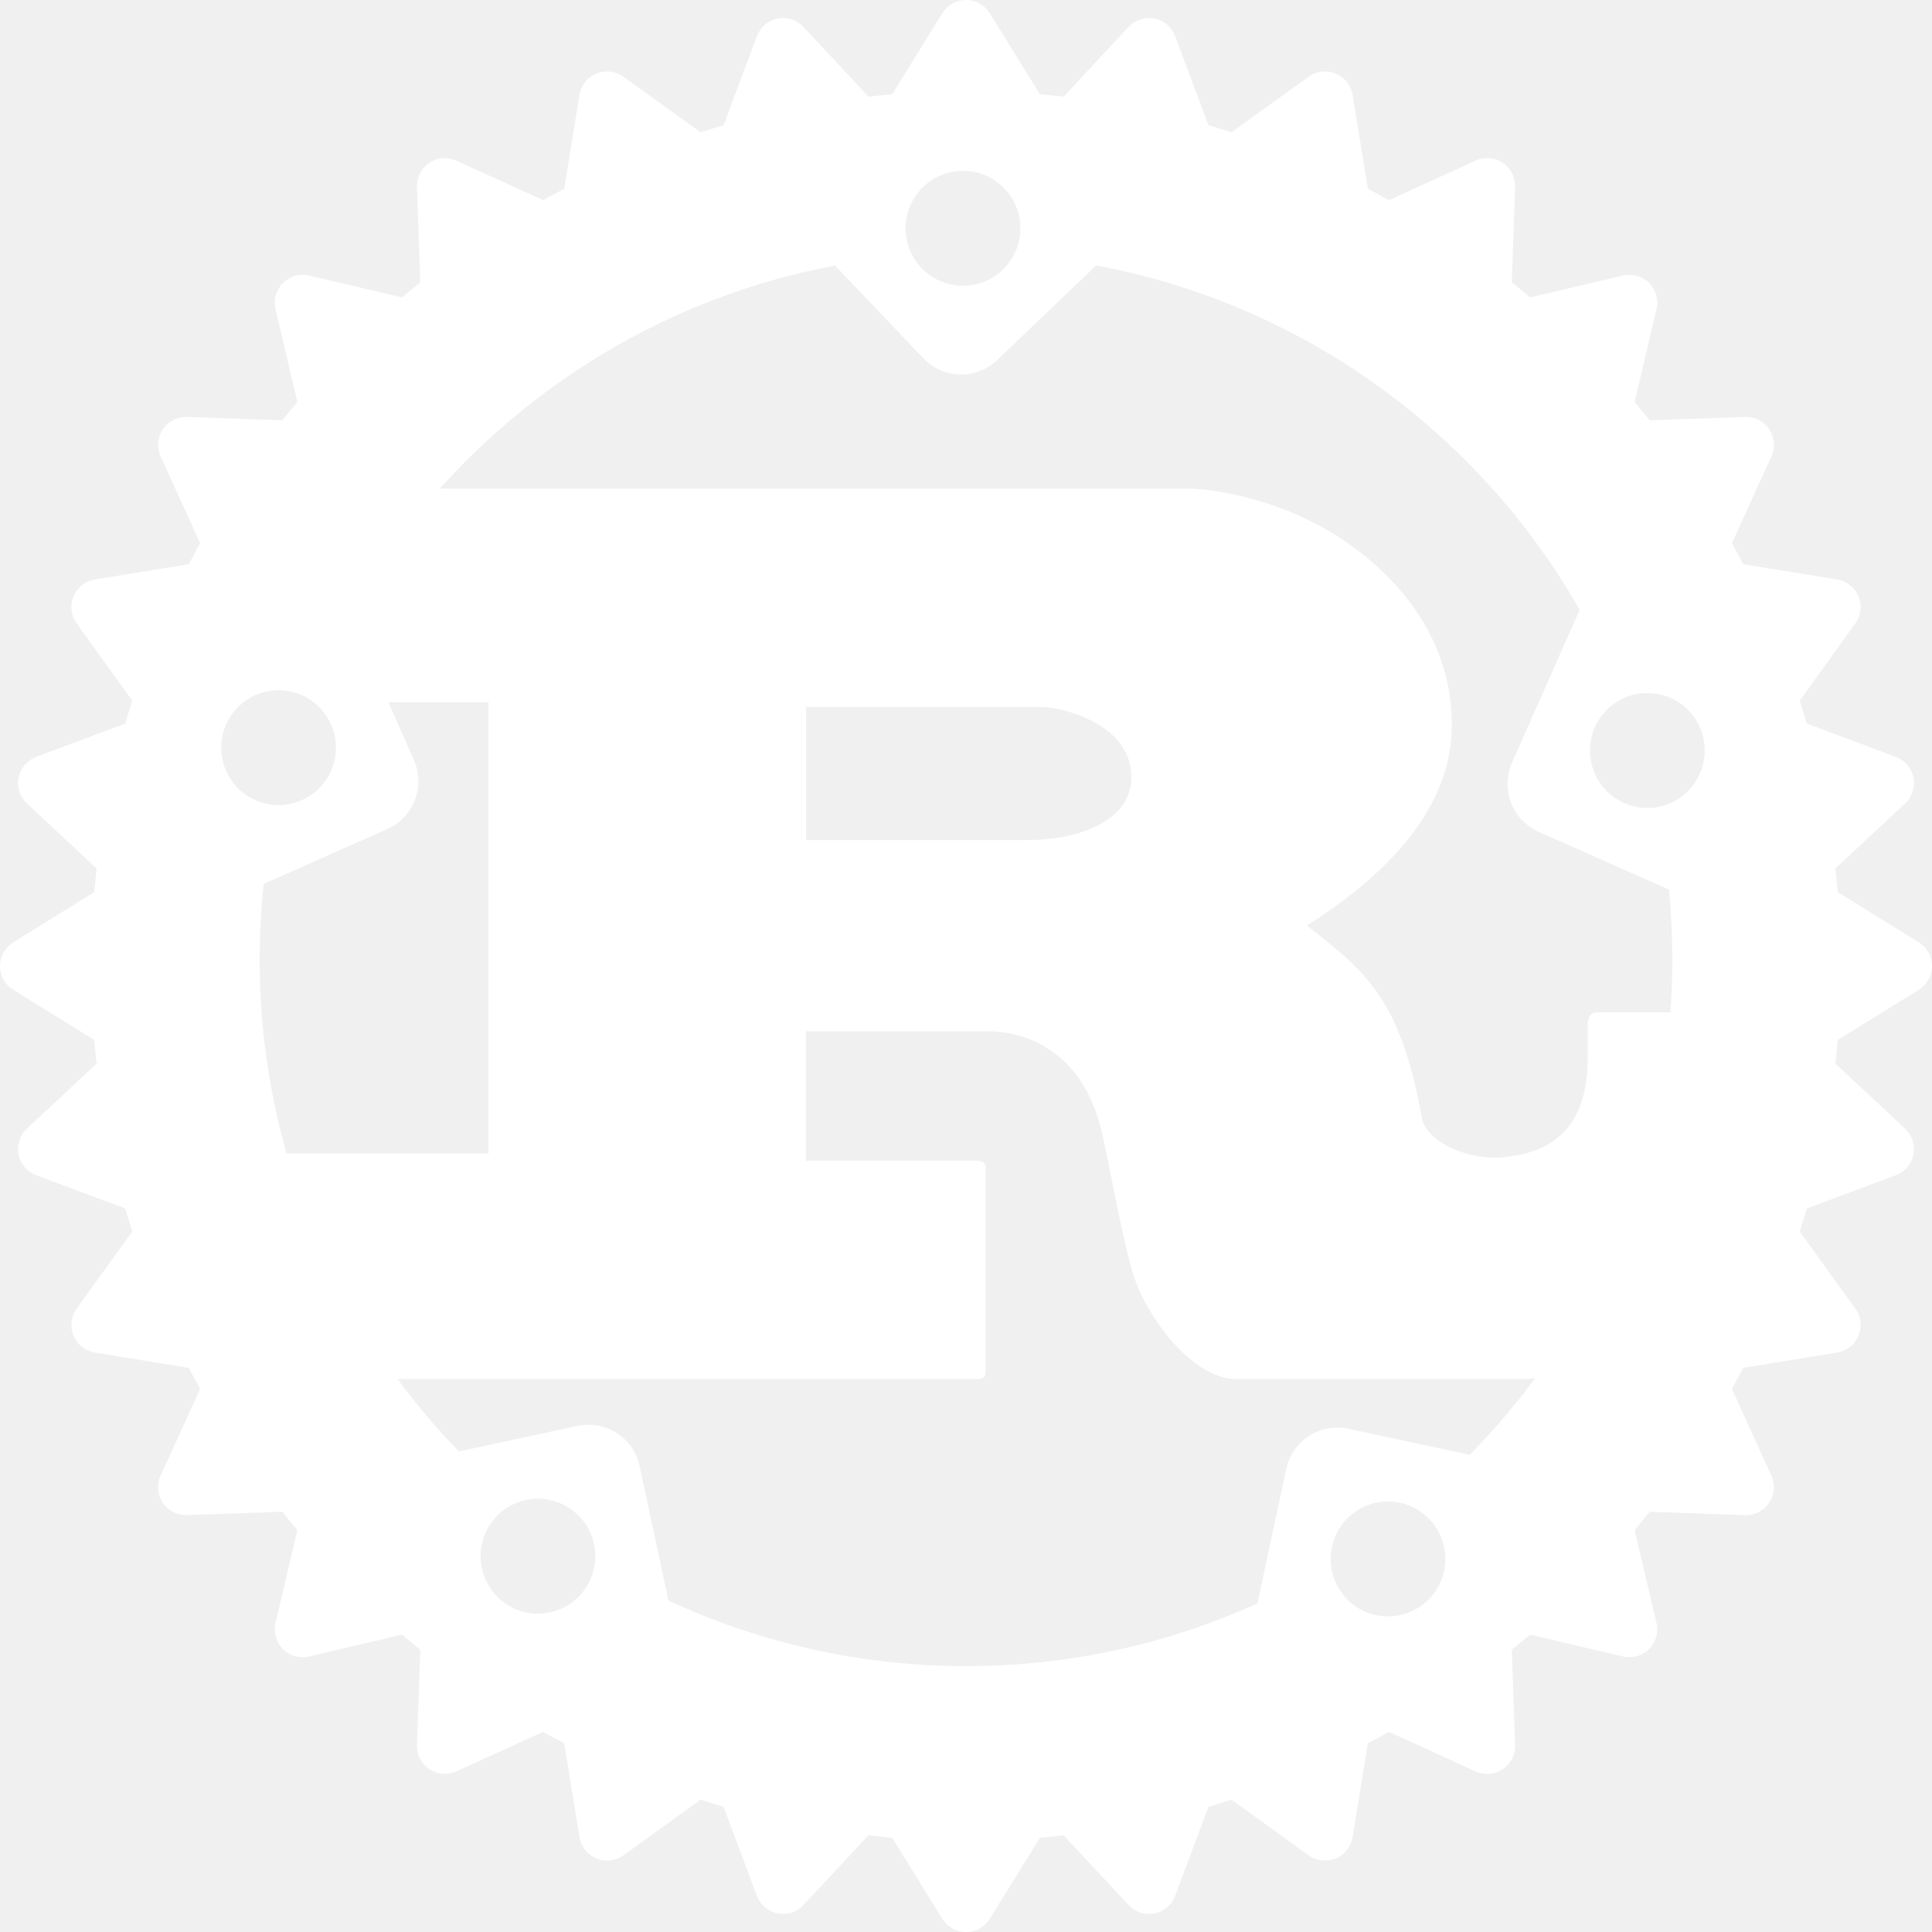
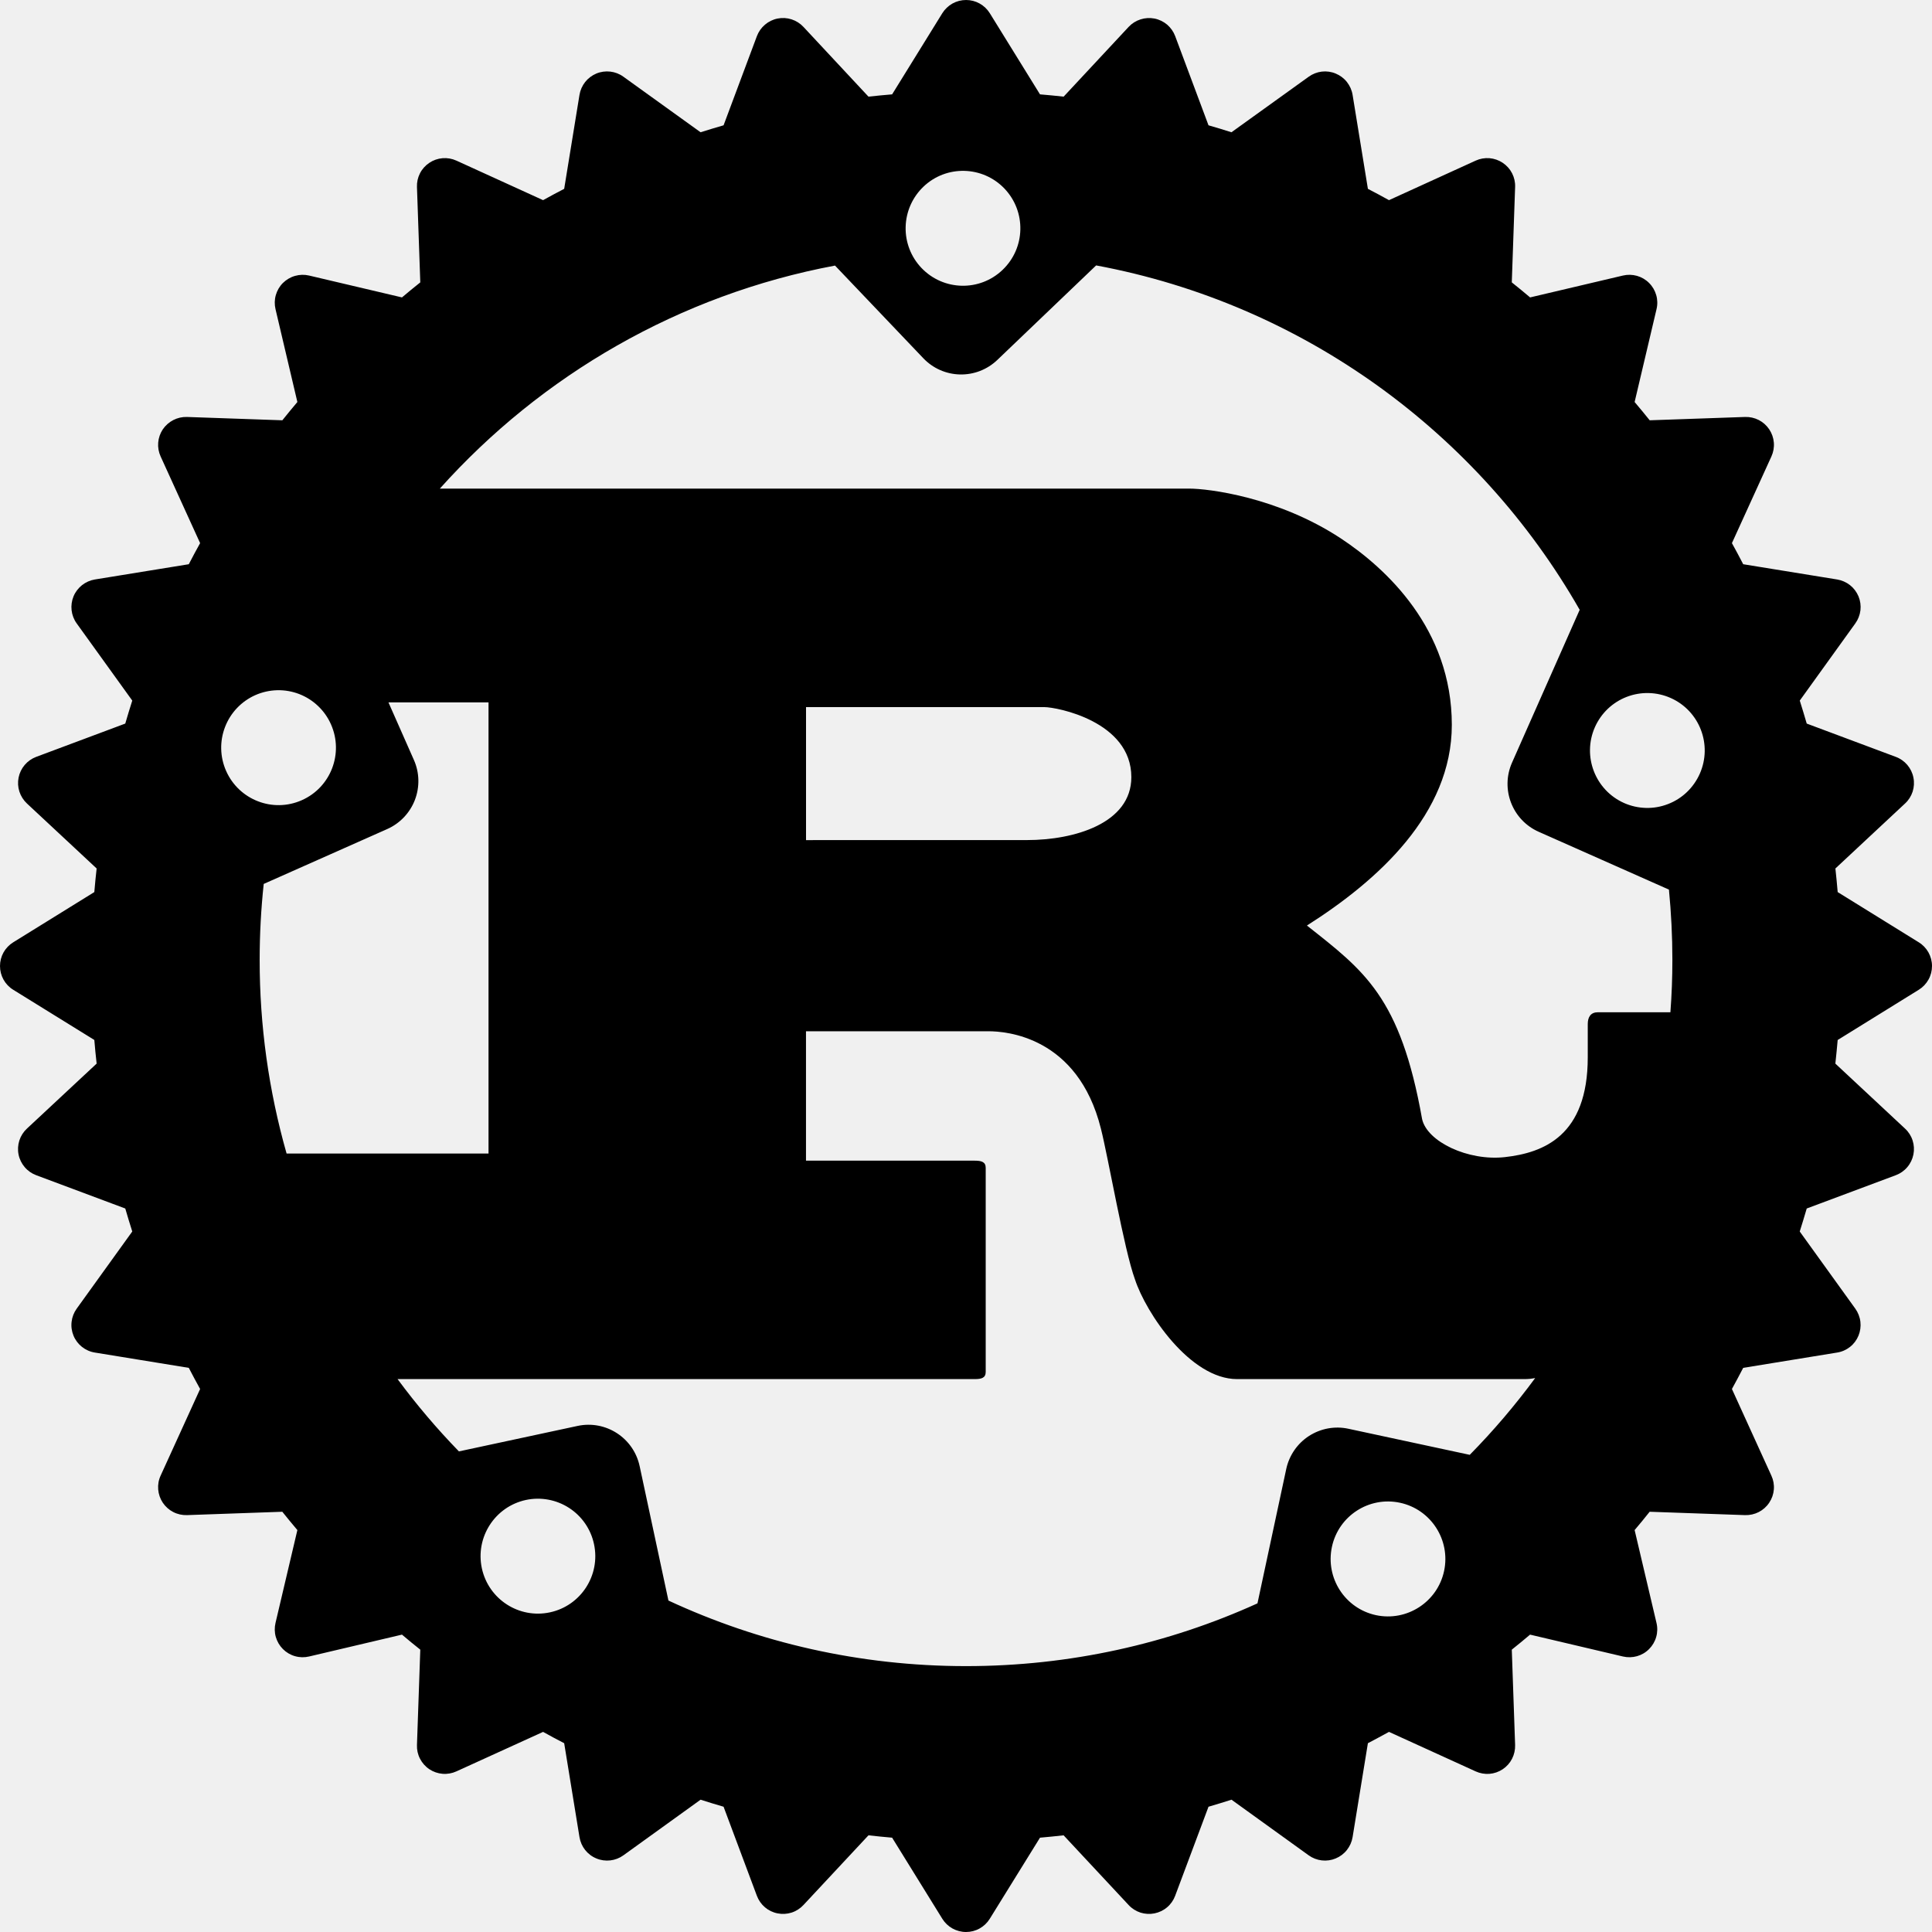
<svg xmlns="http://www.w3.org/2000/svg" width="50" height="50" viewBox="0 0 50 50" fill="none">
-   <path d="M49.658 24.387L47.559 23.087C47.542 22.883 47.522 22.68 47.5 22.476L49.303 20.794C49.394 20.71 49.461 20.604 49.499 20.487C49.536 20.37 49.544 20.245 49.519 20.124C49.496 20.003 49.441 19.891 49.362 19.797C49.282 19.703 49.18 19.631 49.064 19.588L46.758 18.726C46.7 18.527 46.64 18.328 46.578 18.131L48.016 16.133C48.088 16.033 48.133 15.916 48.148 15.794C48.162 15.672 48.145 15.548 48.098 15.434C48.05 15.32 47.975 15.22 47.879 15.144C47.782 15.068 47.667 15.017 47.546 14.997L45.114 14.602C45.02 14.418 44.921 14.236 44.822 14.056L45.844 11.813C45.895 11.701 45.917 11.578 45.907 11.455C45.897 11.332 45.856 11.214 45.788 11.112C45.719 11.009 45.626 10.926 45.517 10.87C45.407 10.814 45.285 10.787 45.162 10.791L42.694 10.877C42.566 10.717 42.436 10.56 42.304 10.404L42.871 8C42.9 7.881 42.897 7.755 42.863 7.637C42.829 7.518 42.766 7.41 42.678 7.323C42.592 7.236 42.484 7.173 42.365 7.139C42.247 7.106 42.122 7.103 42.002 7.131L39.599 7.697C39.443 7.565 39.285 7.435 39.125 7.308L39.211 4.84C39.216 4.717 39.189 4.595 39.133 4.485C39.077 4.376 38.993 4.282 38.891 4.214C38.788 4.145 38.67 4.104 38.548 4.094C38.425 4.084 38.302 4.106 38.19 4.157L35.947 5.18C35.767 5.08 35.585 4.982 35.401 4.887L35.005 2.455C34.985 2.333 34.934 2.219 34.858 2.122C34.782 2.026 34.682 1.951 34.568 1.904C34.455 1.856 34.331 1.839 34.208 1.853C34.086 1.868 33.97 1.913 33.87 1.985L31.87 3.423C31.674 3.36 31.476 3.3 31.276 3.243L30.414 0.936C30.371 0.821 30.299 0.718 30.206 0.638C30.112 0.559 29.999 0.504 29.878 0.48C29.757 0.457 29.633 0.464 29.516 0.502C29.399 0.539 29.293 0.606 29.209 0.696L27.527 2.501C27.323 2.479 27.119 2.459 26.915 2.442L25.616 0.342C25.551 0.238 25.461 0.151 25.353 0.091C25.246 0.031 25.125 0 25.002 0C24.879 0 24.758 0.031 24.65 0.091C24.543 0.151 24.452 0.238 24.387 0.342L23.088 2.442C22.884 2.459 22.68 2.479 22.476 2.501L20.793 0.696C20.709 0.606 20.604 0.539 20.486 0.501C20.369 0.463 20.244 0.456 20.124 0.48C20.003 0.504 19.89 0.559 19.797 0.639C19.703 0.719 19.631 0.821 19.588 0.936L18.726 3.243C18.526 3.3 18.329 3.361 18.131 3.423L16.133 1.985C16.033 1.912 15.916 1.867 15.794 1.853C15.671 1.839 15.547 1.856 15.434 1.903C15.32 1.951 15.22 2.026 15.144 2.122C15.068 2.219 15.017 2.333 14.997 2.455L14.601 4.887C14.417 4.982 14.236 5.08 14.055 5.18L11.812 4.157C11.7 4.106 11.577 4.084 11.454 4.094C11.332 4.104 11.213 4.145 11.111 4.214C11.009 4.282 10.925 4.375 10.869 4.485C10.813 4.595 10.786 4.717 10.791 4.84L10.877 7.308C10.717 7.435 10.559 7.565 10.403 7.697L7.999 7.131C7.88 7.103 7.754 7.106 7.636 7.14C7.518 7.173 7.41 7.237 7.322 7.323C7.235 7.41 7.172 7.518 7.138 7.637C7.104 7.755 7.102 7.881 7.13 8L7.696 10.404C7.565 10.56 7.435 10.717 7.307 10.877L4.839 10.791C4.716 10.787 4.594 10.815 4.485 10.871C4.376 10.927 4.282 11.01 4.213 11.112C4.145 11.214 4.104 11.332 4.094 11.455C4.084 11.578 4.106 11.701 4.157 11.813L5.179 14.056C5.079 14.236 4.981 14.418 4.886 14.602L2.454 14.997C2.333 15.017 2.219 15.068 2.122 15.144C2.026 15.221 1.95 15.32 1.903 15.434C1.856 15.548 1.839 15.672 1.853 15.794C1.867 15.916 1.912 16.033 1.984 16.133L3.423 18.131C3.36 18.328 3.3 18.526 3.242 18.726L0.936 19.588C0.821 19.631 0.719 19.703 0.639 19.797C0.559 19.891 0.505 20.004 0.481 20.124C0.457 20.245 0.464 20.37 0.502 20.487C0.54 20.604 0.607 20.709 0.697 20.794L2.501 22.476C2.478 22.679 2.458 22.884 2.441 23.087L0.342 24.387C0.237 24.452 0.151 24.542 0.091 24.649C0.031 24.757 -0 24.878 2.9552e-07 25.001C2.9552e-07 25.252 0.129 25.484 0.342 25.615L2.441 26.914C2.458 27.119 2.478 27.323 2.501 27.526L0.696 29.209C0.606 29.293 0.539 29.398 0.501 29.515C0.464 29.632 0.456 29.757 0.48 29.878C0.504 29.999 0.559 30.111 0.639 30.205C0.718 30.299 0.821 30.371 0.936 30.414L3.242 31.276C3.3 31.476 3.36 31.674 3.423 31.871L1.984 33.869C1.912 33.969 1.867 34.086 1.853 34.208C1.838 34.331 1.856 34.454 1.903 34.568C1.95 34.682 2.026 34.782 2.122 34.858C2.219 34.934 2.333 34.985 2.455 35.004L4.886 35.4C4.981 35.584 5.079 35.766 5.179 35.947L4.157 38.189C4.105 38.301 4.084 38.424 4.094 38.547C4.104 38.67 4.145 38.788 4.213 38.89C4.282 38.992 4.375 39.076 4.485 39.132C4.594 39.188 4.716 39.215 4.839 39.211L7.306 39.124C7.435 39.285 7.564 39.442 7.696 39.598L7.13 42.002C7.102 42.122 7.104 42.247 7.138 42.365C7.172 42.483 7.235 42.591 7.322 42.678C7.409 42.765 7.517 42.829 7.636 42.862C7.754 42.896 7.88 42.898 7.999 42.87L10.403 42.304C10.559 42.437 10.717 42.566 10.877 42.693L10.791 45.161C10.786 45.284 10.813 45.406 10.87 45.516C10.926 45.625 11.009 45.719 11.111 45.787C11.213 45.855 11.332 45.896 11.454 45.906C11.577 45.916 11.7 45.894 11.812 45.843L14.055 44.821C14.235 44.922 14.417 45.019 14.601 45.114L14.997 47.545C15.017 47.666 15.067 47.781 15.143 47.877C15.22 47.974 15.32 48.05 15.434 48.096C15.547 48.144 15.671 48.161 15.794 48.147C15.916 48.133 16.033 48.088 16.133 48.016L18.131 46.576C18.328 46.639 18.526 46.7 18.726 46.758L19.588 49.063C19.631 49.178 19.703 49.281 19.797 49.361C19.89 49.44 20.003 49.495 20.124 49.518C20.244 49.542 20.369 49.535 20.486 49.498C20.604 49.46 20.709 49.392 20.793 49.302L22.476 47.498C22.679 47.521 22.883 47.541 23.088 47.559L24.387 49.658C24.452 49.763 24.542 49.849 24.65 49.909C24.757 49.968 24.878 50 25.001 50C25.124 50 25.245 49.969 25.352 49.909C25.46 49.849 25.55 49.763 25.615 49.658L26.915 47.559C27.119 47.541 27.323 47.521 27.526 47.498L29.209 49.302C29.292 49.392 29.398 49.46 29.515 49.498C29.632 49.535 29.757 49.542 29.878 49.518C29.998 49.494 30.111 49.44 30.205 49.36C30.299 49.281 30.37 49.178 30.413 49.063L31.276 46.758C31.475 46.7 31.674 46.639 31.871 46.576L33.869 48.016C33.969 48.088 34.086 48.133 34.208 48.147C34.331 48.161 34.454 48.144 34.568 48.096C34.682 48.049 34.782 47.974 34.858 47.877C34.934 47.781 34.985 47.666 35.005 47.545L35.401 45.114C35.584 45.019 35.766 44.92 35.947 44.821L38.189 45.843C38.301 45.894 38.424 45.916 38.547 45.907C38.67 45.897 38.788 45.856 38.891 45.787C38.993 45.719 39.076 45.626 39.132 45.516C39.188 45.406 39.215 45.284 39.211 45.161L39.125 42.693C39.285 42.566 39.442 42.436 39.598 42.304L42.002 42.87C42.246 42.927 42.502 42.856 42.678 42.678C42.765 42.591 42.829 42.483 42.862 42.365C42.896 42.247 42.899 42.122 42.87 42.002L42.304 39.598C42.436 39.442 42.566 39.285 42.693 39.124L45.161 39.211C45.284 39.215 45.406 39.188 45.516 39.132C45.625 39.076 45.719 38.993 45.787 38.89C45.856 38.788 45.897 38.67 45.907 38.547C45.917 38.424 45.895 38.301 45.843 38.189L44.822 35.947C44.921 35.766 45.019 35.584 45.114 35.4L47.545 35.004C47.667 34.985 47.782 34.934 47.878 34.858C47.975 34.782 48.05 34.682 48.097 34.568C48.144 34.454 48.161 34.33 48.147 34.208C48.133 34.086 48.087 33.969 48.016 33.869L46.577 31.871C46.639 31.674 46.7 31.476 46.758 31.276L49.064 30.414C49.179 30.371 49.282 30.299 49.361 30.205C49.441 30.111 49.495 29.998 49.519 29.878C49.543 29.757 49.536 29.632 49.498 29.515C49.461 29.398 49.393 29.292 49.303 29.209L47.499 27.526C47.521 27.323 47.541 27.118 47.559 26.915L49.658 25.615C49.763 25.55 49.849 25.46 49.909 25.352C49.969 25.245 50 25.124 50 25.001C50 24.751 49.871 24.518 49.658 24.387ZM35.609 41.8C34.808 41.627 34.298 40.837 34.47 40.033C34.641 39.23 35.431 38.719 36.232 38.891C37.034 39.063 37.544 39.855 37.373 40.657C37.201 41.46 36.41 41.971 35.609 41.8ZM34.896 36.976C34.722 36.938 34.542 36.936 34.367 36.968C34.193 37 34.026 37.067 33.876 37.163C33.727 37.26 33.598 37.385 33.497 37.532C33.397 37.678 33.325 37.843 33.288 38.017L32.543 41.495C30.243 42.539 27.69 43.119 25 43.119C22.249 43.119 19.64 42.51 17.299 41.422L16.554 37.944C16.397 37.212 15.678 36.746 14.947 36.903L11.877 37.562C11.306 36.975 10.776 36.35 10.289 35.691H25.229C25.398 35.691 25.51 35.661 25.51 35.507V30.223C25.51 30.069 25.398 30.038 25.228 30.038H20.859V26.689H25.585C26.016 26.689 27.891 26.812 28.491 29.208C28.679 29.945 29.091 32.343 29.373 33.111C29.654 33.972 30.797 35.691 32.016 35.691H39.46C39.545 35.691 39.635 35.682 39.73 35.664C39.214 36.366 38.648 37.03 38.037 37.651L34.896 36.976ZM14.234 41.727C13.432 41.9 12.643 41.389 12.47 40.586C12.299 39.781 12.809 38.992 13.61 38.819C13.995 38.737 14.398 38.811 14.728 39.025C15.059 39.239 15.291 39.576 15.373 39.962C15.545 40.764 15.035 41.555 14.234 41.727ZM8.566 18.747C8.899 19.497 8.561 20.377 7.811 20.709C7.062 21.042 6.185 20.703 5.852 19.952C5.692 19.592 5.682 19.183 5.824 18.815C5.965 18.447 6.247 18.15 6.607 17.99C6.786 17.911 6.978 17.868 7.173 17.863C7.368 17.858 7.562 17.892 7.744 17.962C7.926 18.033 8.092 18.138 8.233 18.273C8.374 18.407 8.488 18.569 8.566 18.747ZM6.825 22.876L10.023 21.455C10.351 21.309 10.608 21.038 10.737 20.703C10.866 20.367 10.857 19.994 10.711 19.666L10.053 18.177H12.643V29.854H7.417C6.953 28.223 6.719 26.535 6.72 24.84C6.72 24.176 6.756 23.52 6.825 22.876ZM20.86 21.742V18.3H27.029C27.348 18.3 29.279 18.668 29.279 20.112C29.279 21.311 27.798 21.741 26.58 21.741L20.86 21.742ZM43.281 24.84C43.281 25.296 43.264 25.748 43.23 26.197H41.355C41.167 26.197 41.091 26.32 41.091 26.504V27.365C41.091 29.393 39.948 29.834 38.947 29.946C37.993 30.053 36.935 29.547 36.804 28.963C36.242 25.797 35.304 25.122 33.823 23.953C35.661 22.787 37.573 21.065 37.573 18.76C37.573 16.272 35.867 14.705 34.704 13.936C33.073 12.861 31.267 12.645 30.779 12.645H11.383C14.013 9.71 17.578 7.63 21.61 6.873L23.896 9.272C24.019 9.401 24.165 9.504 24.328 9.576C24.491 9.648 24.666 9.687 24.844 9.691C25.021 9.695 25.198 9.664 25.364 9.6C25.53 9.535 25.681 9.439 25.81 9.316L28.368 6.869C33.728 7.867 38.267 11.204 40.882 15.782L39.131 19.737C38.828 20.422 39.137 21.222 39.82 21.526L43.192 23.023C43.25 23.622 43.281 24.227 43.281 24.84ZM23.897 4.833C24.489 4.266 25.429 4.288 25.996 4.881C26.562 5.476 26.541 6.417 25.947 6.984C25.355 7.551 24.415 7.529 23.848 6.935C23.576 6.65 23.428 6.268 23.438 5.874C23.447 5.48 23.612 5.106 23.897 4.833ZM41.276 18.819C41.355 18.641 41.468 18.48 41.609 18.345C41.751 18.21 41.917 18.105 42.099 18.035C42.281 17.965 42.475 17.931 42.67 17.936C42.865 17.941 43.057 17.984 43.235 18.063C43.985 18.395 44.323 19.274 43.99 20.025C43.911 20.203 43.798 20.364 43.657 20.499C43.516 20.634 43.35 20.739 43.168 20.809C42.986 20.88 42.792 20.914 42.597 20.909C42.402 20.904 42.209 20.861 42.031 20.782C41.283 20.449 40.944 19.571 41.276 18.819Z" fill="white" />
+   <path d="M49.658 24.387L47.559 23.087C47.542 22.883 47.522 22.68 47.5 22.476L49.303 20.794C49.394 20.71 49.461 20.604 49.499 20.487C49.536 20.37 49.544 20.245 49.519 20.124C49.496 20.003 49.441 19.891 49.362 19.797C49.282 19.703 49.18 19.631 49.064 19.588L46.758 18.726C46.7 18.527 46.64 18.328 46.578 18.131L48.016 16.133C48.088 16.033 48.133 15.916 48.148 15.794C48.162 15.672 48.145 15.548 48.098 15.434C48.05 15.32 47.975 15.22 47.879 15.144C47.782 15.068 47.667 15.017 47.546 14.997L45.114 14.602C45.02 14.418 44.921 14.236 44.822 14.056L45.844 11.813C45.895 11.701 45.917 11.578 45.907 11.455C45.897 11.332 45.856 11.214 45.788 11.112C45.719 11.009 45.626 10.926 45.517 10.87C45.407 10.814 45.285 10.787 45.162 10.791L42.694 10.877C42.566 10.717 42.436 10.56 42.304 10.404L42.871 8C42.9 7.881 42.897 7.755 42.863 7.637C42.829 7.518 42.766 7.41 42.678 7.323C42.592 7.236 42.484 7.173 42.365 7.139C42.247 7.106 42.122 7.103 42.002 7.131L39.599 7.697C39.443 7.565 39.285 7.435 39.125 7.308L39.211 4.84C39.216 4.717 39.189 4.595 39.133 4.485C39.077 4.376 38.993 4.282 38.891 4.214C38.788 4.145 38.67 4.104 38.548 4.094C38.425 4.084 38.302 4.106 38.19 4.157L35.947 5.18C35.767 5.08 35.585 4.982 35.401 4.887L35.005 2.455C34.985 2.333 34.934 2.219 34.858 2.122C34.782 2.026 34.682 1.951 34.568 1.904C34.455 1.856 34.331 1.839 34.208 1.853C34.086 1.868 33.97 1.913 33.87 1.985L31.87 3.423C31.674 3.36 31.476 3.3 31.276 3.243L30.414 0.936C30.371 0.821 30.299 0.718 30.206 0.638C30.112 0.559 29.999 0.504 29.878 0.48C29.757 0.457 29.633 0.464 29.516 0.502C29.399 0.539 29.293 0.606 29.209 0.696L27.527 2.501C27.323 2.479 27.119 2.459 26.915 2.442L25.616 0.342C25.551 0.238 25.461 0.151 25.353 0.091C25.246 0.031 25.125 0 25.002 0C24.879 0 24.758 0.031 24.65 0.091C24.543 0.151 24.452 0.238 24.387 0.342L23.088 2.442C22.884 2.459 22.68 2.479 22.476 2.501L20.793 0.696C20.709 0.606 20.604 0.539 20.486 0.501C20.369 0.463 20.244 0.456 20.124 0.48C20.003 0.504 19.89 0.559 19.797 0.639C19.703 0.719 19.631 0.821 19.588 0.936L18.726 3.243C18.526 3.3 18.329 3.361 18.131 3.423L16.133 1.985C16.033 1.912 15.916 1.867 15.794 1.853C15.671 1.839 15.547 1.856 15.434 1.903C15.32 1.951 15.22 2.026 15.144 2.122C15.068 2.219 15.017 2.333 14.997 2.455L14.601 4.887C14.417 4.982 14.236 5.08 14.055 5.18L11.812 4.157C11.7 4.106 11.577 4.084 11.454 4.094C11.332 4.104 11.213 4.145 11.111 4.214C11.009 4.282 10.925 4.375 10.869 4.485C10.813 4.595 10.786 4.717 10.791 4.84L10.877 7.308C10.717 7.435 10.559 7.565 10.403 7.697L7.999 7.131C7.88 7.103 7.754 7.106 7.636 7.14C7.518 7.173 7.41 7.237 7.322 7.323C7.235 7.41 7.172 7.518 7.138 7.637C7.104 7.755 7.102 7.881 7.13 8L7.696 10.404C7.565 10.56 7.435 10.717 7.307 10.877L4.839 10.791C4.716 10.787 4.594 10.815 4.485 10.871C4.376 10.927 4.282 11.01 4.213 11.112C4.145 11.214 4.104 11.332 4.094 11.455C4.084 11.578 4.106 11.701 4.157 11.813L5.179 14.056C5.079 14.236 4.981 14.418 4.886 14.602L2.454 14.997C2.333 15.017 2.219 15.068 2.122 15.144C2.026 15.221 1.95 15.32 1.903 15.434C1.856 15.548 1.839 15.672 1.853 15.794C1.867 15.916 1.912 16.033 1.984 16.133L3.423 18.131C3.36 18.328 3.3 18.526 3.242 18.726L0.936 19.588C0.821 19.631 0.719 19.703 0.639 19.797C0.559 19.891 0.505 20.004 0.481 20.124C0.457 20.245 0.464 20.37 0.502 20.487C0.54 20.604 0.607 20.709 0.697 20.794L2.501 22.476C2.478 22.679 2.458 22.884 2.441 23.087L0.342 24.387C0.237 24.452 0.151 24.542 0.091 24.649C0.031 24.757 -0 24.878 2.9552e-07 25.001C2.9552e-07 25.252 0.129 25.484 0.342 25.615L2.441 26.914C2.458 27.119 2.478 27.323 2.501 27.526L0.696 29.209C0.606 29.293 0.539 29.398 0.501 29.515C0.464 29.632 0.456 29.757 0.48 29.878C0.504 29.999 0.559 30.111 0.639 30.205C0.718 30.299 0.821 30.371 0.936 30.414L3.242 31.276C3.3 31.476 3.36 31.674 3.423 31.871L1.984 33.869C1.912 33.969 1.867 34.086 1.853 34.208C1.838 34.331 1.856 34.454 1.903 34.568C1.95 34.682 2.026 34.782 2.122 34.858C2.219 34.934 2.333 34.985 2.455 35.004L4.886 35.4C4.981 35.584 5.079 35.766 5.179 35.947L4.157 38.189C4.105 38.301 4.084 38.424 4.094 38.547C4.104 38.67 4.145 38.788 4.213 38.89C4.282 38.992 4.375 39.076 4.485 39.132C4.594 39.188 4.716 39.215 4.839 39.211L7.306 39.124C7.435 39.285 7.564 39.442 7.696 39.598L7.13 42.002C7.102 42.122 7.104 42.247 7.138 42.365C7.172 42.483 7.235 42.591 7.322 42.678C7.409 42.765 7.517 42.829 7.636 42.862C7.754 42.896 7.88 42.898 7.999 42.87L10.403 42.304C10.559 42.437 10.717 42.566 10.877 42.693L10.791 45.161C10.786 45.284 10.813 45.406 10.87 45.516C10.926 45.625 11.009 45.719 11.111 45.787C11.213 45.855 11.332 45.896 11.454 45.906C11.577 45.916 11.7 45.894 11.812 45.843L14.055 44.821C14.235 44.922 14.417 45.019 14.601 45.114L14.997 47.545C15.017 47.666 15.067 47.781 15.143 47.877C15.22 47.974 15.32 48.05 15.434 48.096C15.547 48.144 15.671 48.161 15.794 48.147C15.916 48.133 16.033 48.088 16.133 48.016L18.131 46.576C18.328 46.639 18.526 46.7 18.726 46.758L19.588 49.063C19.631 49.178 19.703 49.281 19.797 49.361C19.89 49.44 20.003 49.495 20.124 49.518C20.244 49.542 20.369 49.535 20.486 49.498C20.604 49.46 20.709 49.392 20.793 49.302L22.476 47.498C22.679 47.521 22.883 47.541 23.088 47.559L24.387 49.658C24.452 49.763 24.542 49.849 24.65 49.909C24.757 49.968 24.878 50 25.001 50C25.124 50 25.245 49.969 25.352 49.909C25.46 49.849 25.55 49.763 25.615 49.658L26.915 47.559C27.119 47.541 27.323 47.521 27.526 47.498L29.209 49.302C29.292 49.392 29.398 49.46 29.515 49.498C29.632 49.535 29.757 49.542 29.878 49.518C29.998 49.494 30.111 49.44 30.205 49.36C30.299 49.281 30.37 49.178 30.413 49.063L31.276 46.758C31.475 46.7 31.674 46.639 31.871 46.576L33.869 48.016C33.969 48.088 34.086 48.133 34.208 48.147C34.331 48.161 34.454 48.144 34.568 48.096C34.682 48.049 34.782 47.974 34.858 47.877C34.934 47.781 34.985 47.666 35.005 47.545L35.401 45.114C35.584 45.019 35.766 44.92 35.947 44.821L38.189 45.843C38.301 45.894 38.424 45.916 38.547 45.907C38.67 45.897 38.788 45.856 38.891 45.787C38.993 45.719 39.076 45.626 39.132 45.516C39.188 45.406 39.215 45.284 39.211 45.161L39.125 42.693C39.285 42.566 39.442 42.436 39.598 42.304L42.002 42.87C42.246 42.927 42.502 42.856 42.678 42.678C42.765 42.591 42.829 42.483 42.862 42.365C42.896 42.247 42.899 42.122 42.87 42.002L42.304 39.598C42.436 39.442 42.566 39.285 42.693 39.124L45.161 39.211C45.284 39.215 45.406 39.188 45.516 39.132C45.625 39.076 45.719 38.993 45.787 38.89C45.856 38.788 45.897 38.67 45.907 38.547C45.917 38.424 45.895 38.301 45.843 38.189L44.822 35.947C44.921 35.766 45.019 35.584 45.114 35.4L47.545 35.004C47.667 34.985 47.782 34.934 47.878 34.858C47.975 34.782 48.05 34.682 48.097 34.568C48.144 34.454 48.161 34.33 48.147 34.208C48.133 34.086 48.087 33.969 48.016 33.869L46.577 31.871C46.639 31.674 46.7 31.476 46.758 31.276L49.064 30.414C49.179 30.371 49.282 30.299 49.361 30.205C49.441 30.111 49.495 29.998 49.519 29.878C49.543 29.757 49.536 29.632 49.498 29.515C49.461 29.398 49.393 29.292 49.303 29.209L47.499 27.526C47.521 27.323 47.541 27.118 47.559 26.915L49.658 25.615C49.763 25.55 49.849 25.46 49.909 25.352C49.969 25.245 50 25.124 50 25.001C50 24.751 49.871 24.518 49.658 24.387ZM35.609 41.8C34.808 41.627 34.298 40.837 34.47 40.033C34.641 39.23 35.431 38.719 36.232 38.891C37.034 39.063 37.544 39.855 37.373 40.657C37.201 41.46 36.41 41.971 35.609 41.8ZM34.896 36.976C34.722 36.938 34.542 36.936 34.367 36.968C34.193 37 34.026 37.067 33.876 37.163C33.727 37.26 33.598 37.385 33.497 37.532C33.397 37.678 33.325 37.843 33.288 38.017L32.543 41.495C30.243 42.539 27.69 43.119 25 43.119C22.249 43.119 19.64 42.51 17.299 41.422L16.554 37.944C16.397 37.212 15.678 36.746 14.947 36.903L11.877 37.562C11.306 36.975 10.776 36.35 10.289 35.691H25.229C25.398 35.691 25.51 35.661 25.51 35.507V30.223C25.51 30.069 25.398 30.038 25.228 30.038H20.859V26.689H25.585C26.016 26.689 27.891 26.812 28.491 29.208C28.679 29.945 29.091 32.343 29.373 33.111C29.654 33.972 30.797 35.691 32.016 35.691H39.46C39.545 35.691 39.635 35.682 39.73 35.664C39.214 36.366 38.648 37.03 38.037 37.651L34.896 36.976ZM14.234 41.727C13.432 41.9 12.643 41.389 12.47 40.586C12.299 39.781 12.809 38.992 13.61 38.819C13.995 38.737 14.398 38.811 14.728 39.025C15.059 39.239 15.291 39.576 15.373 39.962C15.545 40.764 15.035 41.555 14.234 41.727ZM8.566 18.747C8.899 19.497 8.561 20.377 7.811 20.709C7.062 21.042 6.185 20.703 5.852 19.952C5.692 19.592 5.682 19.183 5.824 18.815C5.965 18.447 6.247 18.15 6.607 17.99C6.786 17.911 6.978 17.868 7.173 17.863C7.368 17.858 7.562 17.892 7.744 17.962C7.926 18.033 8.092 18.138 8.233 18.273C8.374 18.407 8.488 18.569 8.566 18.747ZM6.825 22.876L10.023 21.455C10.351 21.309 10.608 21.038 10.737 20.703C10.866 20.367 10.857 19.994 10.711 19.666L10.053 18.177H12.643V29.854H7.417C6.953 28.223 6.719 26.535 6.72 24.84C6.72 24.176 6.756 23.52 6.825 22.876ZM20.86 21.742V18.3H27.029C27.348 18.3 29.279 18.668 29.279 20.112C29.279 21.311 27.798 21.741 26.58 21.741L20.86 21.742ZM43.281 24.84C43.281 25.296 43.264 25.748 43.23 26.197H41.355C41.167 26.197 41.091 26.32 41.091 26.504V27.365C41.091 29.393 39.948 29.834 38.947 29.946C37.993 30.053 36.935 29.547 36.804 28.963C36.242 25.797 35.304 25.122 33.823 23.953C35.661 22.787 37.573 21.065 37.573 18.76C37.573 16.272 35.867 14.705 34.704 13.936C33.073 12.861 31.267 12.645 30.779 12.645H11.383C14.013 9.71 17.578 7.63 21.61 6.873L23.896 9.272C24.019 9.401 24.165 9.504 24.328 9.576C24.491 9.648 24.666 9.687 24.844 9.691C25.021 9.695 25.198 9.664 25.364 9.6C25.53 9.535 25.681 9.439 25.81 9.316L28.368 6.869C33.728 7.867 38.267 11.204 40.882 15.782L39.131 19.737C38.828 20.422 39.137 21.222 39.82 21.526L43.192 23.023C43.25 23.622 43.281 24.227 43.281 24.84ZM23.897 4.833C24.489 4.266 25.429 4.288 25.996 4.881C26.562 5.476 26.541 6.417 25.947 6.984C25.355 7.551 24.415 7.529 23.848 6.935C23.576 6.65 23.428 6.268 23.438 5.874C23.447 5.48 23.612 5.106 23.897 4.833ZM41.276 18.819C41.355 18.641 41.468 18.48 41.609 18.345C41.751 18.21 41.917 18.105 42.099 18.035C42.281 17.965 42.475 17.931 42.67 17.936C42.865 17.941 43.057 17.984 43.235 18.063C43.985 18.395 44.323 19.274 43.99 20.025C43.911 20.203 43.798 20.364 43.657 20.499C43.516 20.634 43.35 20.739 43.168 20.809C42.986 20.88 42.792 20.914 42.597 20.909C42.402 20.904 42.209 20.861 42.031 20.782C41.283 20.449 40.944 19.571 41.276 18.819Z" fill="black" />
</svg>
